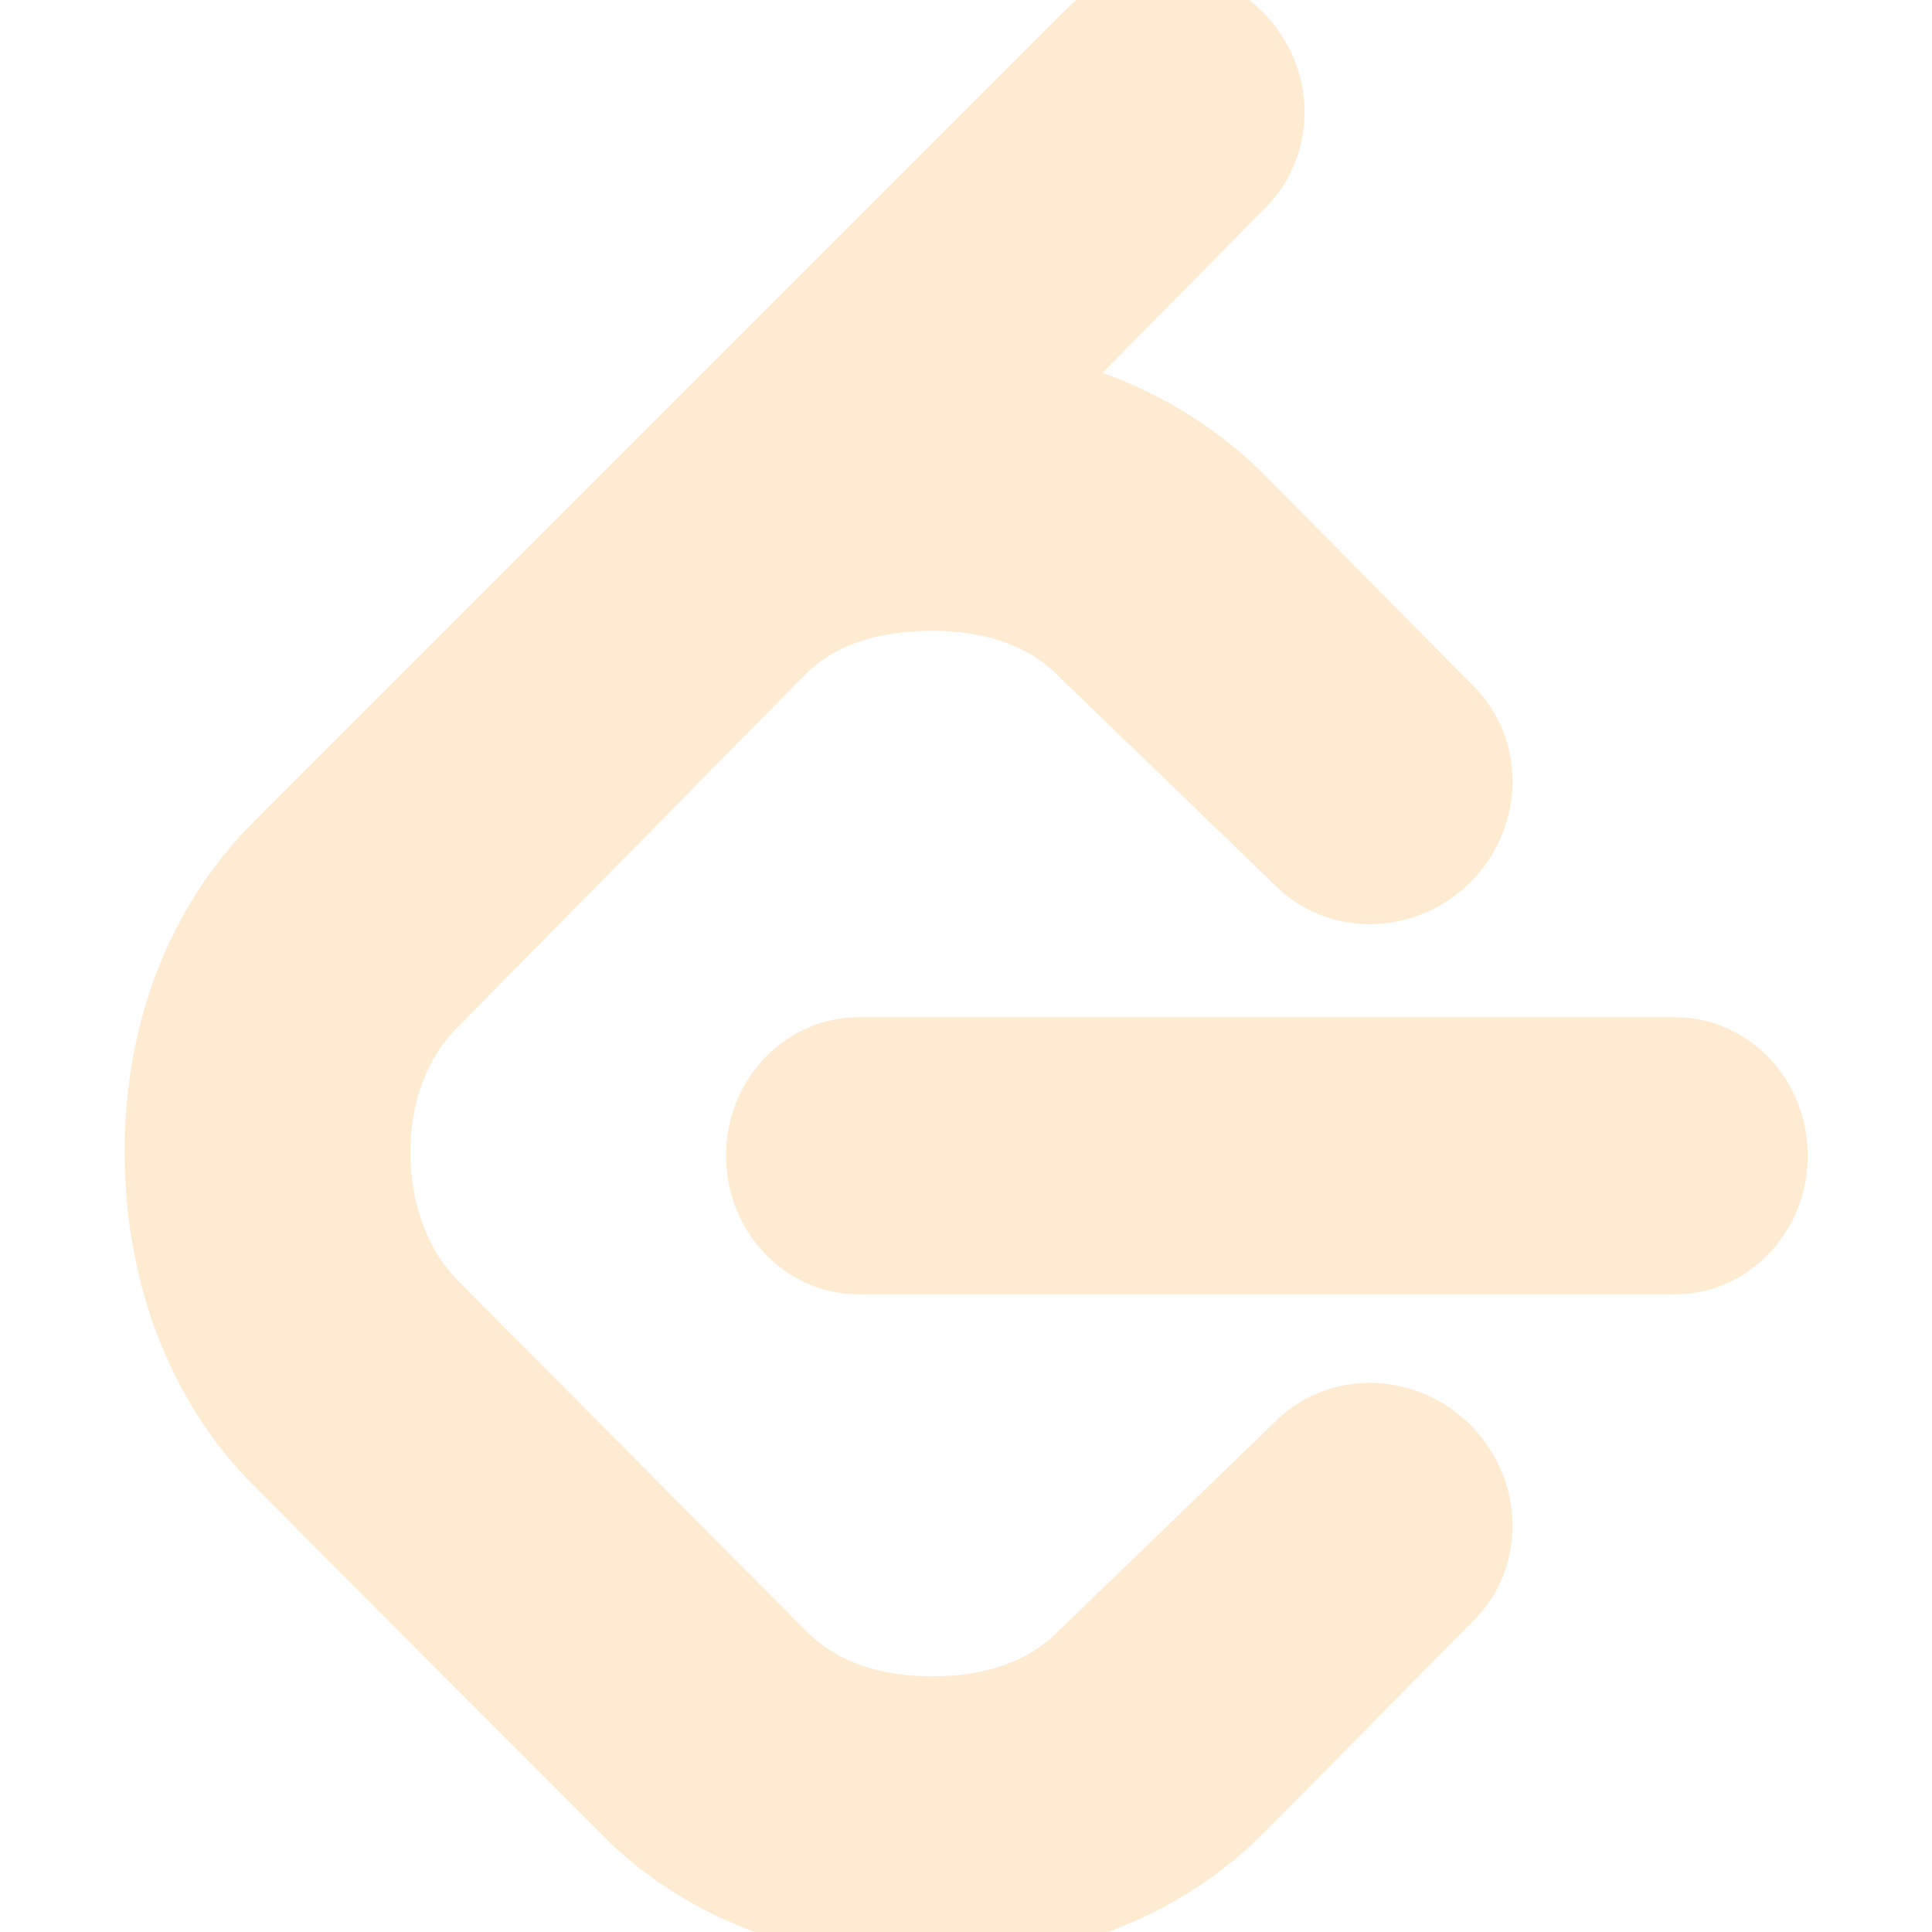
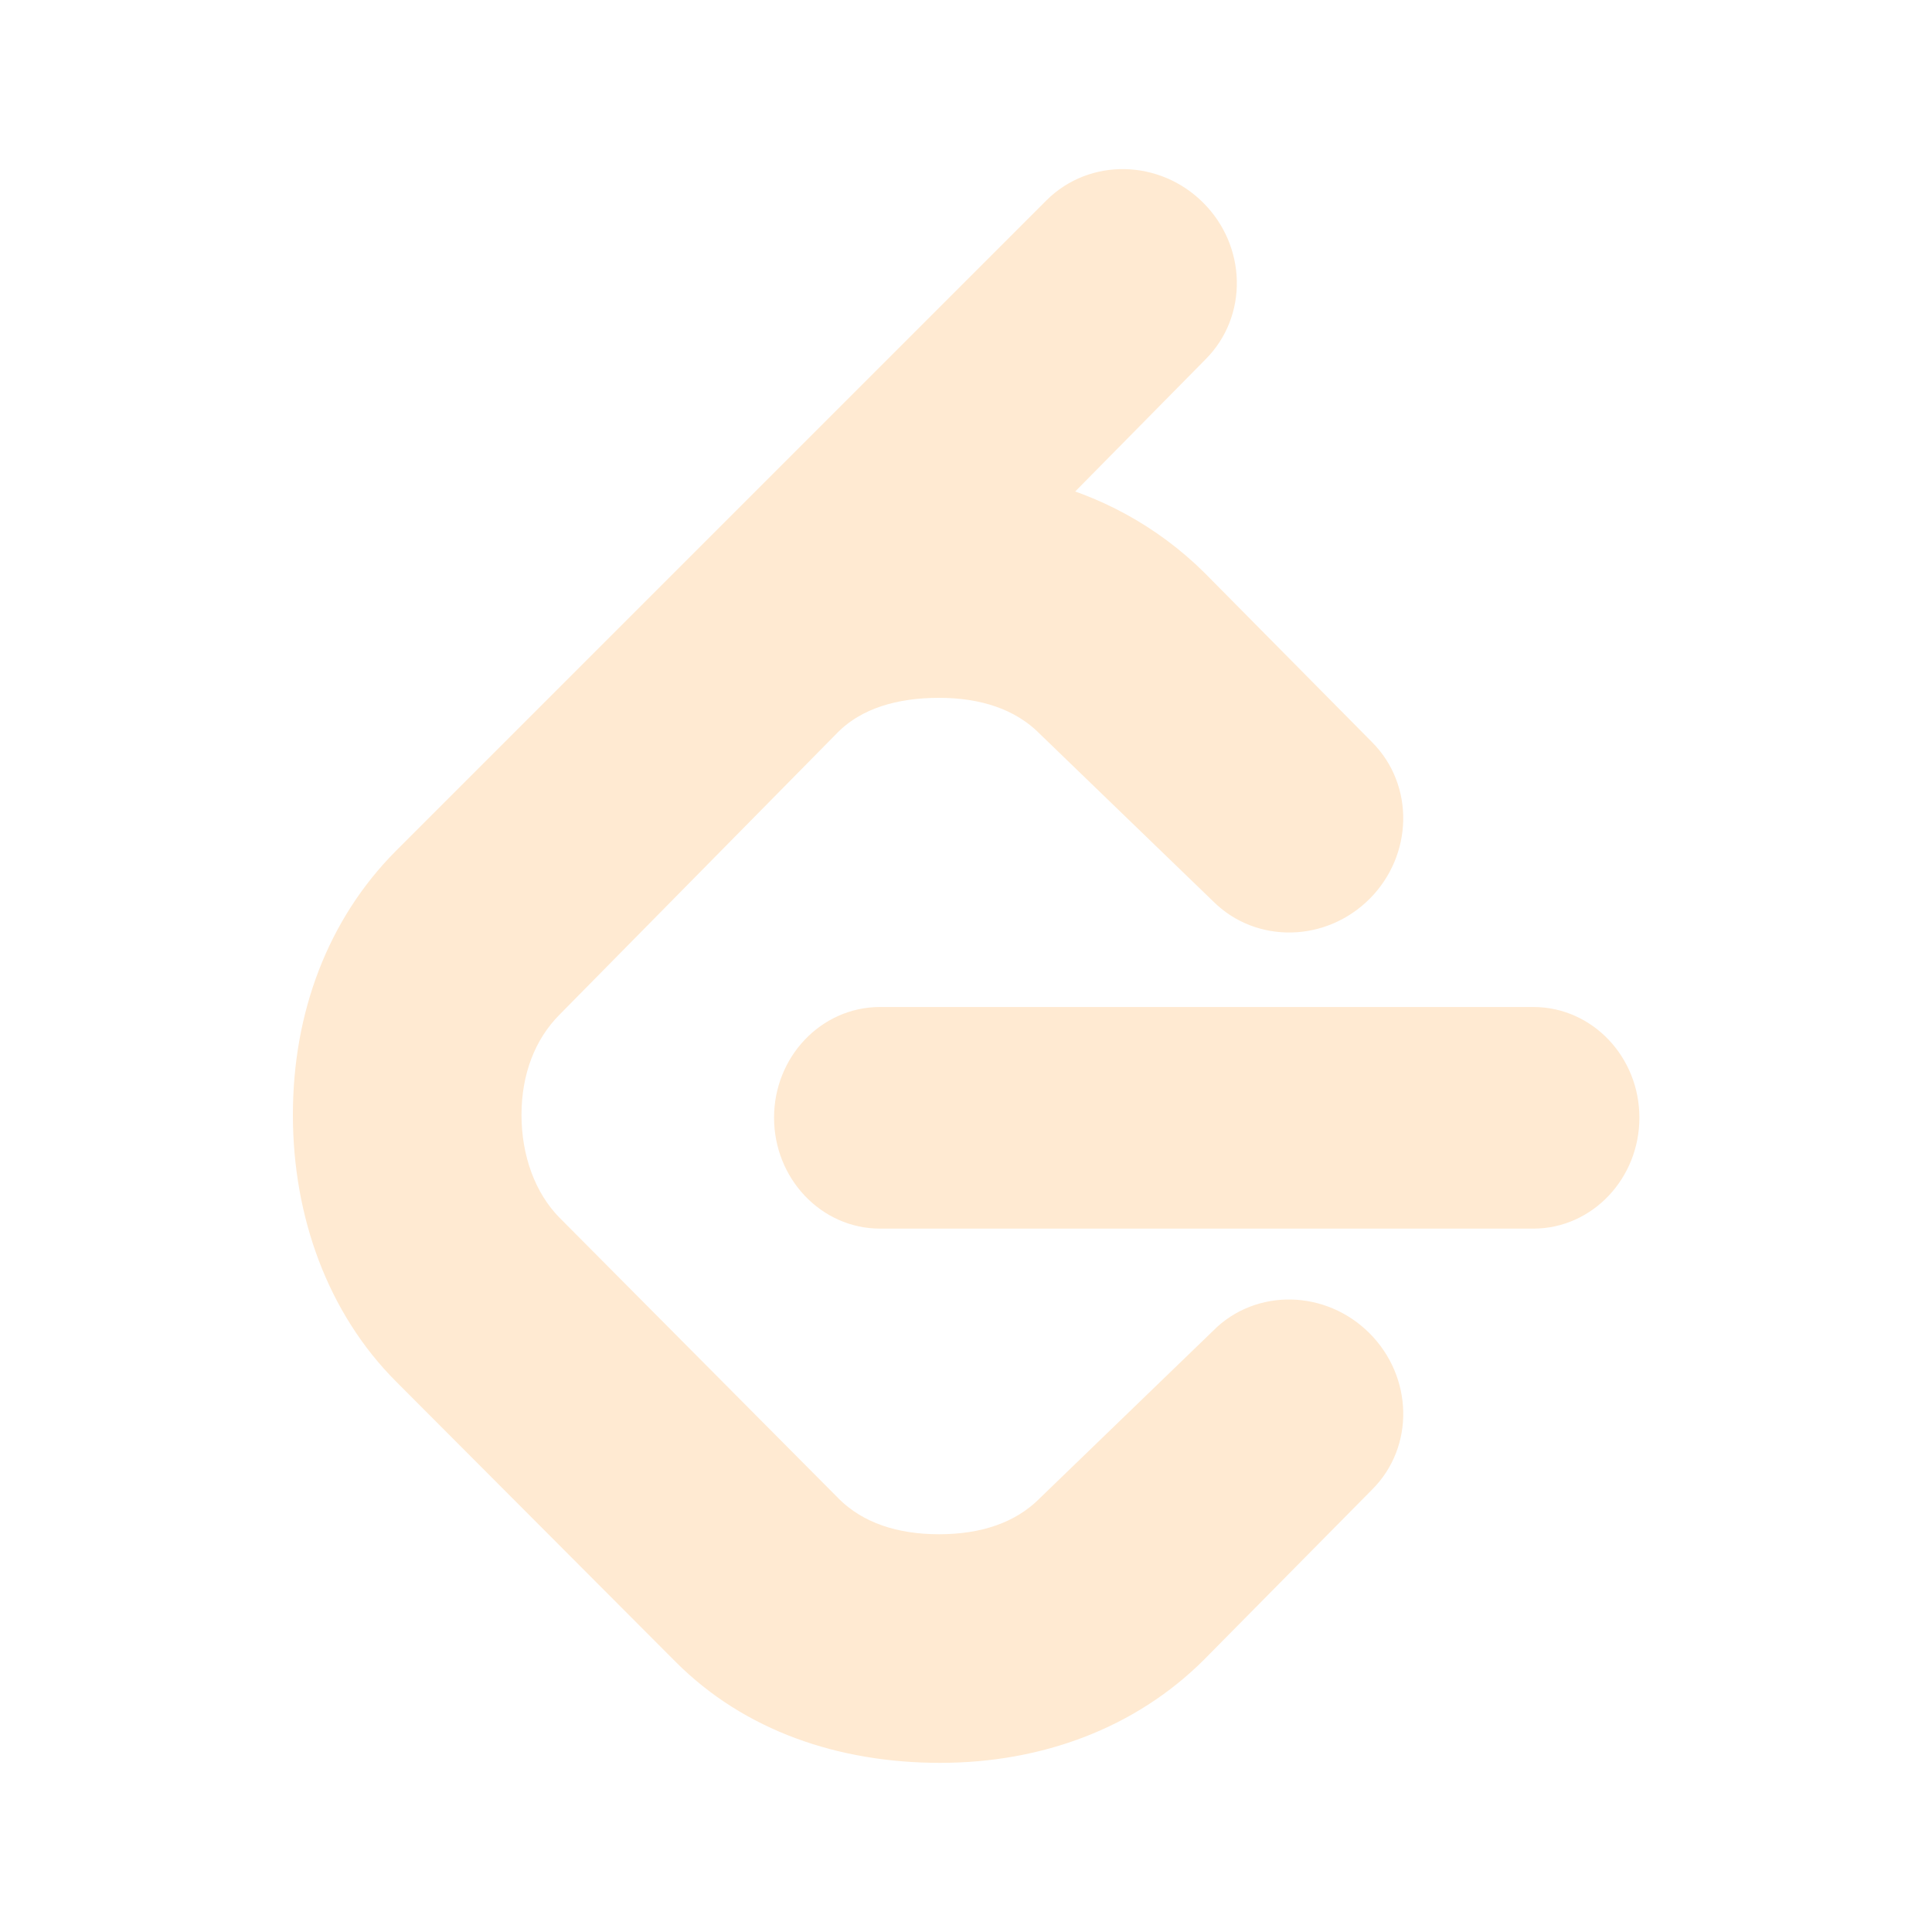
- <svg xmlns="http://www.w3.org/2000/svg" fill="#FFEAD2" width="64px" height="64px" viewBox="0 0 32 32" stroke="#FFEAD2">
+ <svg xmlns="http://www.w3.org/2000/svg" fill="#FFEAD2" width="64px" height="64px" viewBox="-4 -4 40 40" stroke="#FFEAD2">
  <g id="SVGRepo_bgCarrier" stroke-width="0" />
  <g id="SVGRepo_tracerCarrier" stroke-linecap="round" stroke-linejoin="round" />
  <g id="SVGRepo_iconCarrier">
    <path d="M21.469 23.907l-3.595 3.473c-0.624 0.625-1.484 0.885-2.432 0.885s-1.807-0.26-2.432-0.885l-5.776-5.812c-0.62-0.625-0.937-1.537-0.937-2.485 0-0.952 0.317-1.812 0.937-2.432l5.76-5.844c0.62-0.619 1.5-0.859 2.448-0.859s1.808 0.26 2.432 0.885l3.595 3.473c0.687 0.688 1.823 0.663 2.536-0.052 0.708-0.713 0.735-1.848 0.047-2.536l-3.473-3.511c-0.901-0.891-2.032-1.505-3.261-1.787l3.287-3.333c0.688-0.687 0.667-1.823-0.047-2.536s-1.849-0.735-2.536-0.052l-13.469 13.469c-1.307 1.312-1.989 3.113-1.989 5.113 0 1.996 0.683 3.86 1.989 5.168l5.797 5.812c1.307 1.307 3.115 1.937 5.115 1.937 1.995 0 3.801-0.683 5.109-1.989l3.479-3.521c0.688-0.683 0.661-1.817-0.052-2.531s-1.849-0.74-2.531-0.052zM27.749 17.349h-13.531c-0.932 0-1.692 0.801-1.692 1.791 0 0.991 0.76 1.797 1.692 1.797h13.531c0.933 0 1.693-0.807 1.693-1.797 0-0.989-0.76-1.791-1.693-1.791z" />
  </g>
</svg>
